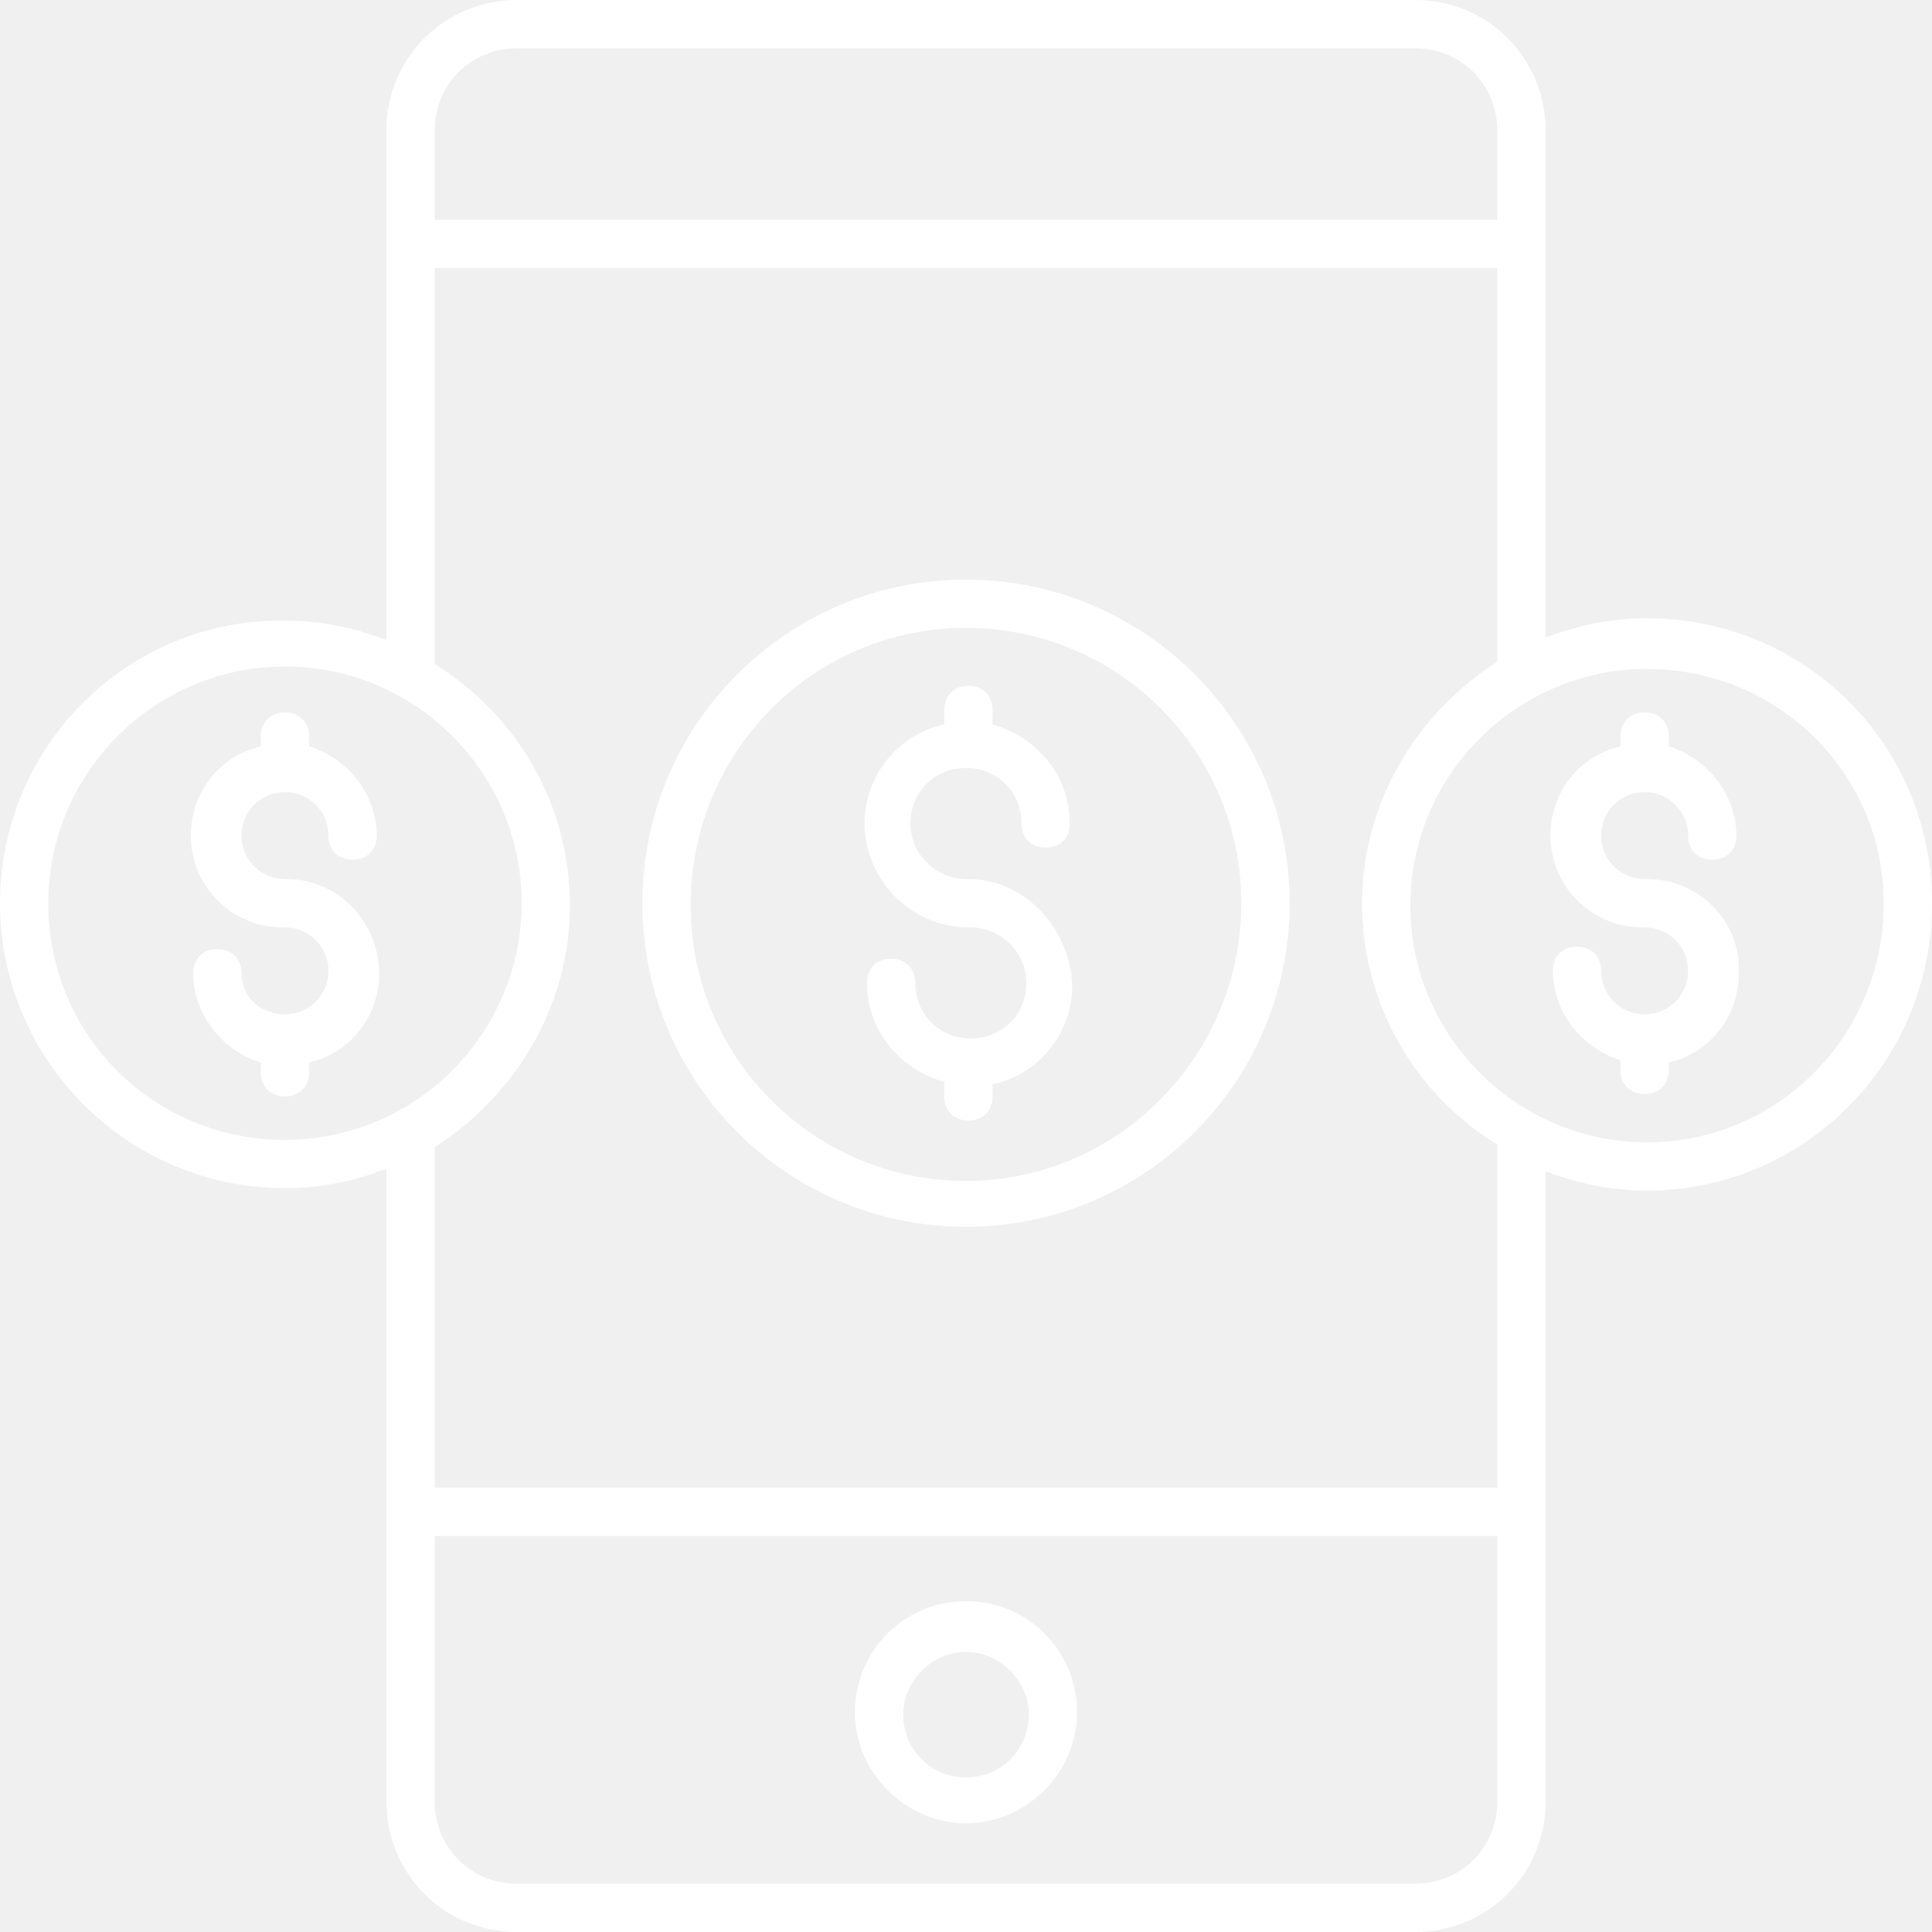
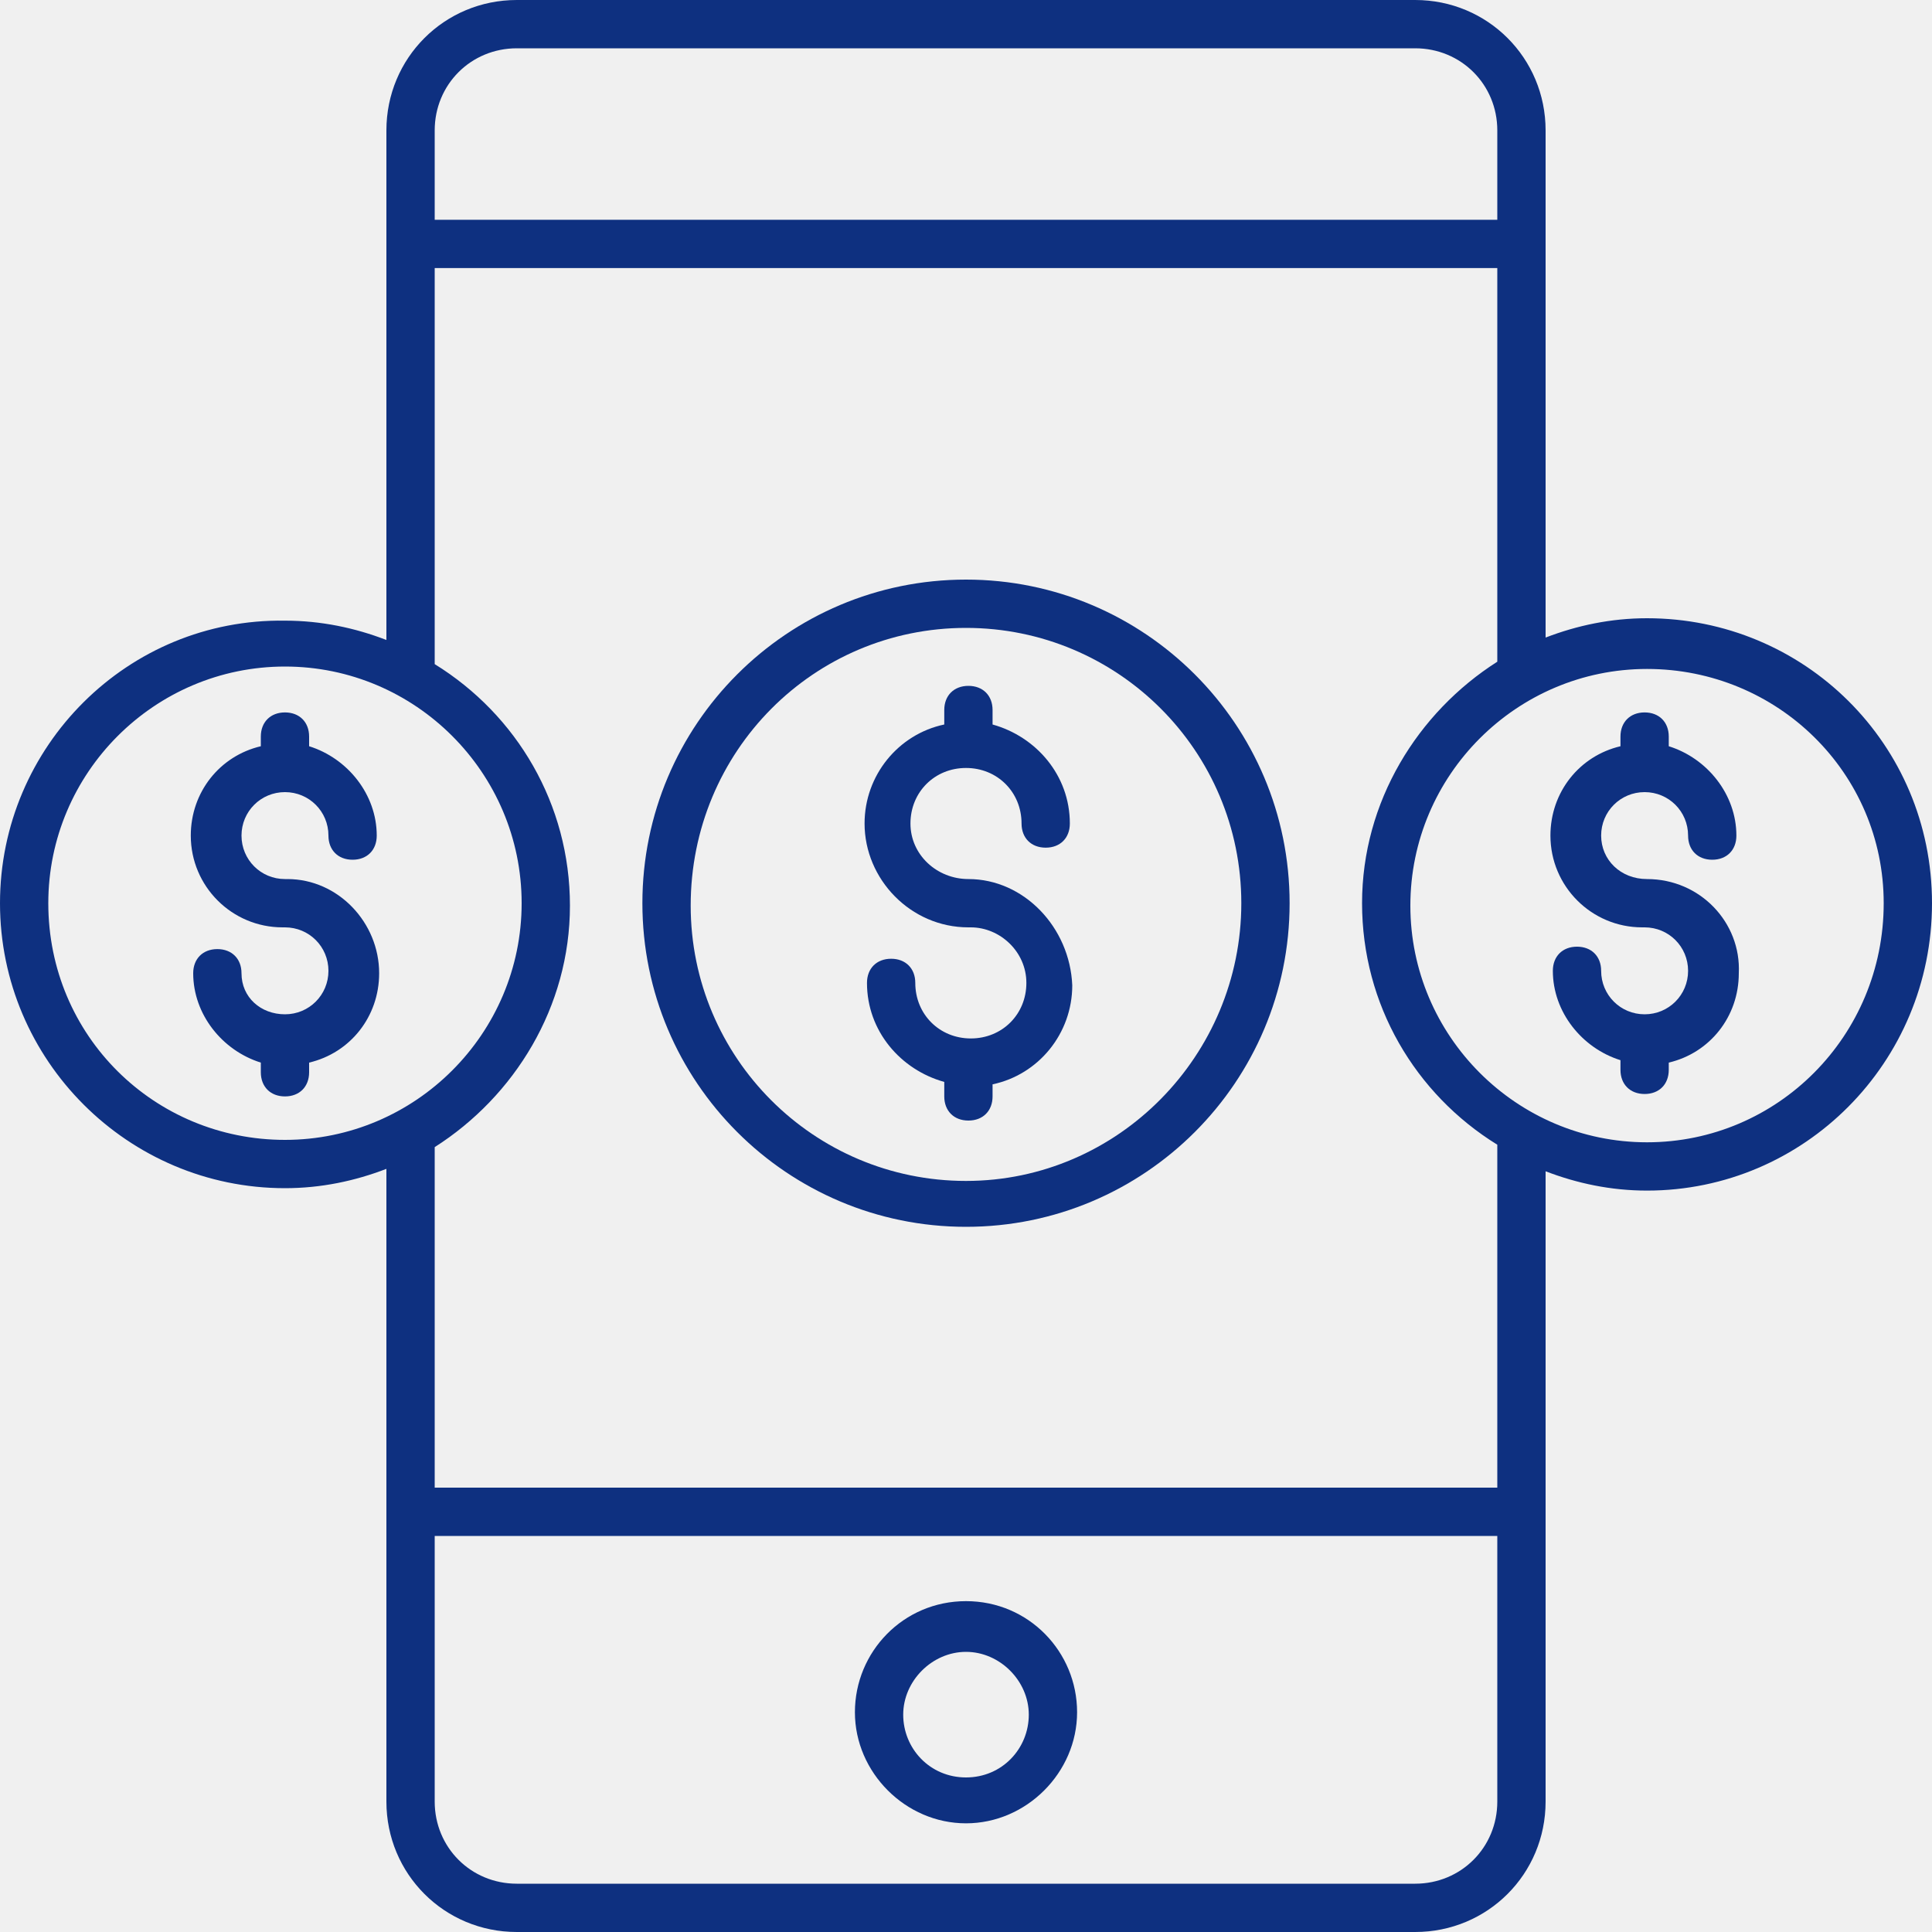
<svg xmlns="http://www.w3.org/2000/svg" version="1.1" id="Layer_1" x="0px" y="0px" viewBox="0 0 80 80" style="enable-background:new 0 0 80 80;" xml:space="preserve">
  <style type="text/css">
- 	.st0{fill:#FFFFFF;}
+ 	.st0{fill:#0E3080;}
</style>
-   <path class="st0" d="M40,24c-7.4,0-13.4,6-13.4,13.4s6,13.4,13.4,13.4s13.4-6,13.4-13.4S47.4,24,40,24z M40,48.9  c-6.3,0-11.4-5.1-11.4-11.4C28.6,31.1,33.7,26,40,26s11.4,5.1,11.4,11.4C51.4,43.7,46.3,48.9,40,48.9z" />
-   <path class="st0" d="M40.1,36.4h-0.1c-1.2,0-2.3-1-2.3-2.3s1-2.3,2.3-2.3s2.3,1,2.3,2.3c0,0.6,0.4,1,1,1s1-0.4,1-1  c0-2-1.4-3.6-3.2-4.1v-0.6c0-0.6-0.4-1-1-1s-1,0.4-1,1V30c-1.9,0.4-3.3,2.1-3.3,4.1c0,2.3,1.9,4.3,4.3,4.3h0.1c1.2,0,2.3,1,2.3,2.3  s-1,2.3-2.3,2.3s-2.3-1-2.3-2.3c0-0.6-0.4-1-1-1s-1,0.4-1,1c0,2,1.4,3.6,3.2,4.1v0.6c0,0.6,0.4,1,1,1s1-0.4,1-1v-0.5  c1.9-0.4,3.3-2.1,3.3-4.1C44.3,38.4,42.4,36.4,40.1,36.4z" />
-   <path class="st0" d="M11.9,36.4h-0.1c-1,0-1.8-0.8-1.8-1.8s0.8-1.8,1.8-1.8s1.8,0.8,1.8,1.8c0,0.6,0.4,1,1,1s1-0.4,1-1  c0-1.7-1.2-3.2-2.8-3.7v-0.4c0-0.6-0.4-1-1-1s-1,0.4-1,1v0.4c-1.7,0.4-2.9,1.9-2.9,3.7c0,2.1,1.7,3.8,3.8,3.8h0.1  c1,0,1.8,0.8,1.8,1.8c0,1-0.8,1.8-1.8,1.8S10,41.3,10,40.3c0-0.6-0.4-1-1-1s-1,0.4-1,1c0,1.7,1.2,3.2,2.8,3.7v0.4c0,0.6,0.4,1,1,1  s1-0.4,1-1V44c1.7-0.4,2.9-1.9,2.9-3.7C15.7,38.2,14,36.4,11.9,36.4z" />
-   <path class="st0" d="M68.2,25.6c-1.5,0-2.9,0.3-4.2,0.8V5.4c0-3-2.4-5.4-5.4-5.4H21.4c-3,0-5.4,2.4-5.4,5.4v21.1  c-1.3-0.5-2.7-0.8-4.2-0.8C5.3,25.6,0,30.9,0,37.4s5.3,11.8,11.8,11.8c1.5,0,2.9-0.3,4.2-0.8v26.2c0,3,2.4,5.4,5.4,5.4h37.2  c3,0,5.4-2.4,5.4-5.4V48.5c1.3,0.5,2.7,0.8,4.2,0.8C74.7,49.3,80,44,80,37.4S74.7,25.6,68.2,25.6z M21.4,2h37.2  C60.5,2,62,3.5,62,5.4v3.7H18V5.4C18,3.5,19.5,2,21.4,2z M2,37.4c0-5.4,4.4-9.8,9.8-9.8s9.8,4.4,9.8,9.8c0,5.4-4.4,9.8-9.8,9.8  S2,42.9,2,37.4z M58.6,78H21.4c-1.9,0-3.4-1.5-3.4-3.4v-11H62v11C62,76.5,60.5,78,58.6,78z M62,61.6H18V47.5c3.3-2.1,5.6-5.8,5.6-10  s-2.2-7.9-5.6-10V11.1H62v16.3c-3.3,2.1-5.6,5.8-5.6,10s2.2,7.9,5.6,10V61.6z M68.2,47.3c-5.4,0-9.8-4.4-9.8-9.8  c0-5.4,4.4-9.8,9.8-9.8S78,32,78,37.4C78,42.9,73.6,47.3,68.2,47.3z" />
-   <path class="st0" d="M68.2,36.4h-0.1c-1,0-1.8-0.8-1.8-1.8s0.8-1.8,1.8-1.8s1.8,0.8,1.8,1.8c0,0.6,0.4,1,1,1s1-0.4,1-1  c0-1.7-1.2-3.2-2.8-3.7v-0.4c0-0.6-0.4-1-1-1s-1,0.4-1,1v0.4c-1.7,0.4-2.9,1.9-2.9,3.7c0,2.1,1.7,3.8,3.8,3.8h0.1  c1,0,1.8,0.8,1.8,1.8c0,1-0.8,1.8-1.8,1.8s-1.8-0.8-1.8-1.8c0-0.6-0.4-1-1-1s-1,0.4-1,1c0,1.7,1.2,3.2,2.8,3.7v0.4c0,0.6,0.4,1,1,1  s1-0.4,1-1V44c1.7-0.4,2.9-1.9,2.9-3.7C72.1,38.2,70.4,36.4,68.2,36.4z" />
+   <path class="st0" d="M40,24c-7.4,0-13.4,6-13.4,13.4s6,13.4,13.4,13.4s13.4-6,13.4-13.4S47.4,24,40,24z M40,48.9  c-6.3,0-11.4-5.1-11.4-11.4C28.6,31.1,33.7,26,40,26s11.4,5.1,11.4,11.4S46.3,48.9,40,48.9z" />
+   <path class="st0" d="M40.1,36.4L40.1,36.4c-1.3,0-2.4-1-2.4-2.3s1-2.3,2.3-2.3s2.3,1,2.3,2.3c0,0.6,0.4,1,1,1s1-0.4,1-1  c0-2-1.4-3.6-3.2-4.1v-0.6c0-0.6-0.4-1-1-1s-1,0.4-1,1V30c-1.9,0.4-3.3,2.1-3.3,4.1c0,2.3,1.9,4.3,4.3,4.3h0.1c1.2,0,2.3,1,2.3,2.3  s-1,2.3-2.3,2.3s-2.3-1-2.3-2.3c0-0.6-0.4-1-1-1s-1,0.4-1,1c0,2,1.4,3.6,3.2,4.1v0.6c0,0.6,0.4,1,1,1s1-0.4,1-1v-0.5  c1.9-0.4,3.3-2.1,3.3-4.1C44.3,38.4,42.4,36.4,40.1,36.4z" />
+   <path class="st0" d="M11.9,36.4h-0.1c-1,0-1.8-0.8-1.8-1.8s0.8-1.8,1.8-1.8s1.8,0.8,1.8,1.8c0,0.6,0.4,1,1,1s1-0.4,1-1  c0-1.7-1.2-3.2-2.8-3.7v-0.4c0-0.6-0.4-1-1-1s-1,0.4-1,1v0.4c-1.7,0.4-2.9,1.9-2.9,3.7c0,2.1,1.7,3.8,3.8,3.8h0.1  c1,0,1.8,0.8,1.8,1.8S12.8,42,11.8,42S10,41.3,10,40.3c0-0.6-0.4-1-1-1s-1,0.4-1,1c0,1.7,1.2,3.2,2.8,3.7v0.4c0,0.6,0.4,1,1,1  s1-0.4,1-1V44c1.7-0.4,2.9-1.9,2.9-3.7C15.7,38.2,14,36.4,11.9,36.4z" />
+   <path class="st0" d="M68.2,25.6c-1.5,0-2.9,0.3-4.2,0.8v-21c0-3-2.4-5.4-5.4-5.4H21.4c-3,0-5.4,2.4-5.4,5.4v21.1  c-1.3-0.5-2.7-0.8-4.2-0.8C5.3,25.6,0,30.9,0,37.4s5.3,11.8,11.8,11.8c1.5,0,2.9-0.3,4.2-0.8v26.2c0,3,2.4,5.4,5.4,5.4h37.2  c3,0,5.4-2.4,5.4-5.4V48.5c1.3,0.5,2.7,0.8,4.2,0.8C74.7,49.3,80,44,80,37.4S74.7,25.6,68.2,25.6z M21.4,2h37.2  C60.5,2,62,3.5,62,5.4v3.7H18V5.4C18,3.5,19.5,2,21.4,2z M2,37.4c0-5.4,4.4-9.8,9.8-9.8s9.8,4.4,9.8,9.8s-4.4,9.8-9.8,9.8  S2,42.9,2,37.4z M58.6,78H21.4c-1.9,0-3.4-1.5-3.4-3.4v-11h44v11C62,76.5,60.5,78,58.6,78z M62,61.6H18V47.5c3.3-2.1,5.6-5.8,5.6-10  s-2.2-7.9-5.6-10V11.1h44v16.3c-3.3,2.1-5.6,5.8-5.6,10s2.2,7.9,5.6,10V61.6z M68.2,47.3c-5.4,0-9.8-4.4-9.8-9.8s4.4-9.8,9.8-9.8  S78,32,78,37.4C78,42.9,73.6,47.3,68.2,47.3z" />
+   <path class="st0" d="M68.2,36.4L68.2,36.4c-1.1,0-1.9-0.8-1.9-1.8s0.8-1.8,1.8-1.8s1.8,0.8,1.8,1.8c0,0.6,0.4,1,1,1s1-0.4,1-1  c0-1.7-1.2-3.2-2.8-3.7v-0.4c0-0.6-0.4-1-1-1s-1,0.4-1,1v0.4c-1.7,0.4-2.9,1.9-2.9,3.7c0,2.1,1.7,3.8,3.8,3.8h0.1  c1,0,1.8,0.8,1.8,1.8S69.1,42,68.1,42s-1.8-0.8-1.8-1.8c0-0.6-0.4-1-1-1s-1,0.4-1,1c0,1.7,1.2,3.2,2.8,3.7v0.4c0,0.6,0.4,1,1,1  s1-0.4,1-1V44c1.7-0.4,2.9-1.9,2.9-3.7C72.1,38.2,70.4,36.4,68.2,36.4z" />
  <path class="st0" d="M40,66.3c-2.6,0-4.6,2.1-4.6,4.6s2.1,4.6,4.6,4.6s4.6-2.1,4.6-4.6S42.6,66.3,40,66.3z M40,73.6  c-1.5,0-2.6-1.2-2.6-2.6s1.2-2.6,2.6-2.6s2.6,1.2,2.6,2.6S41.5,73.6,40,73.6z" />
</svg>
